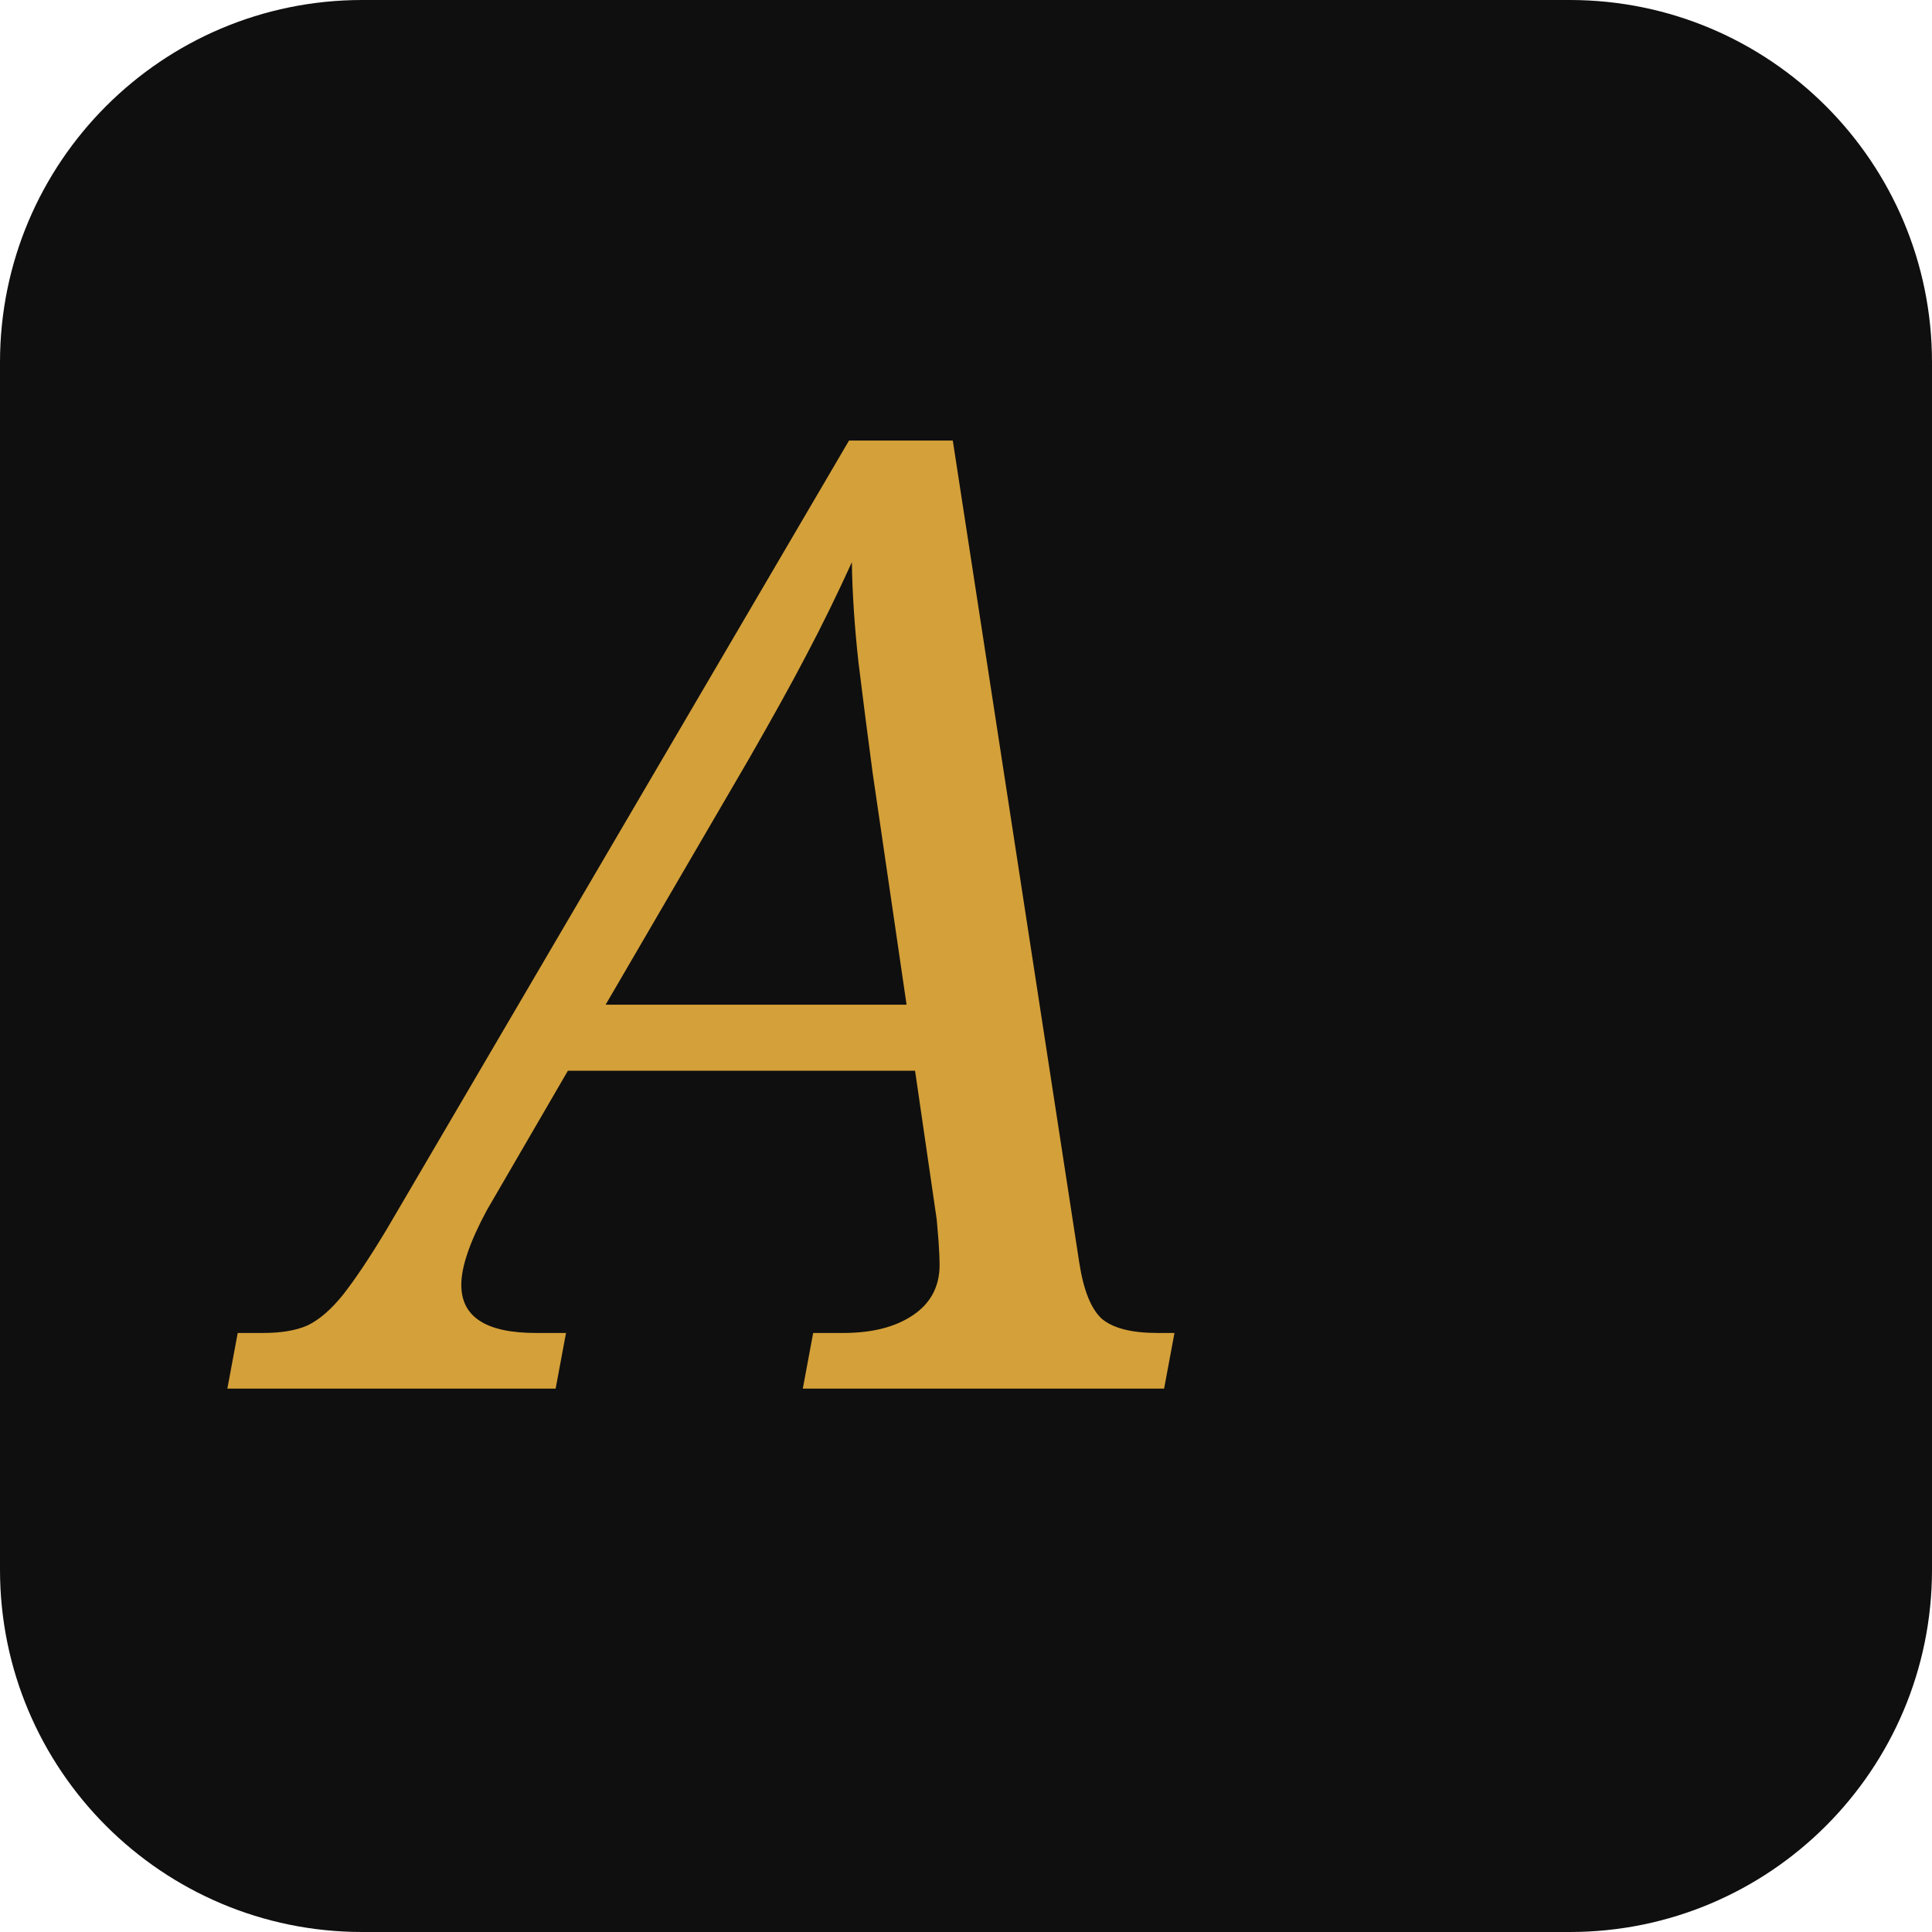
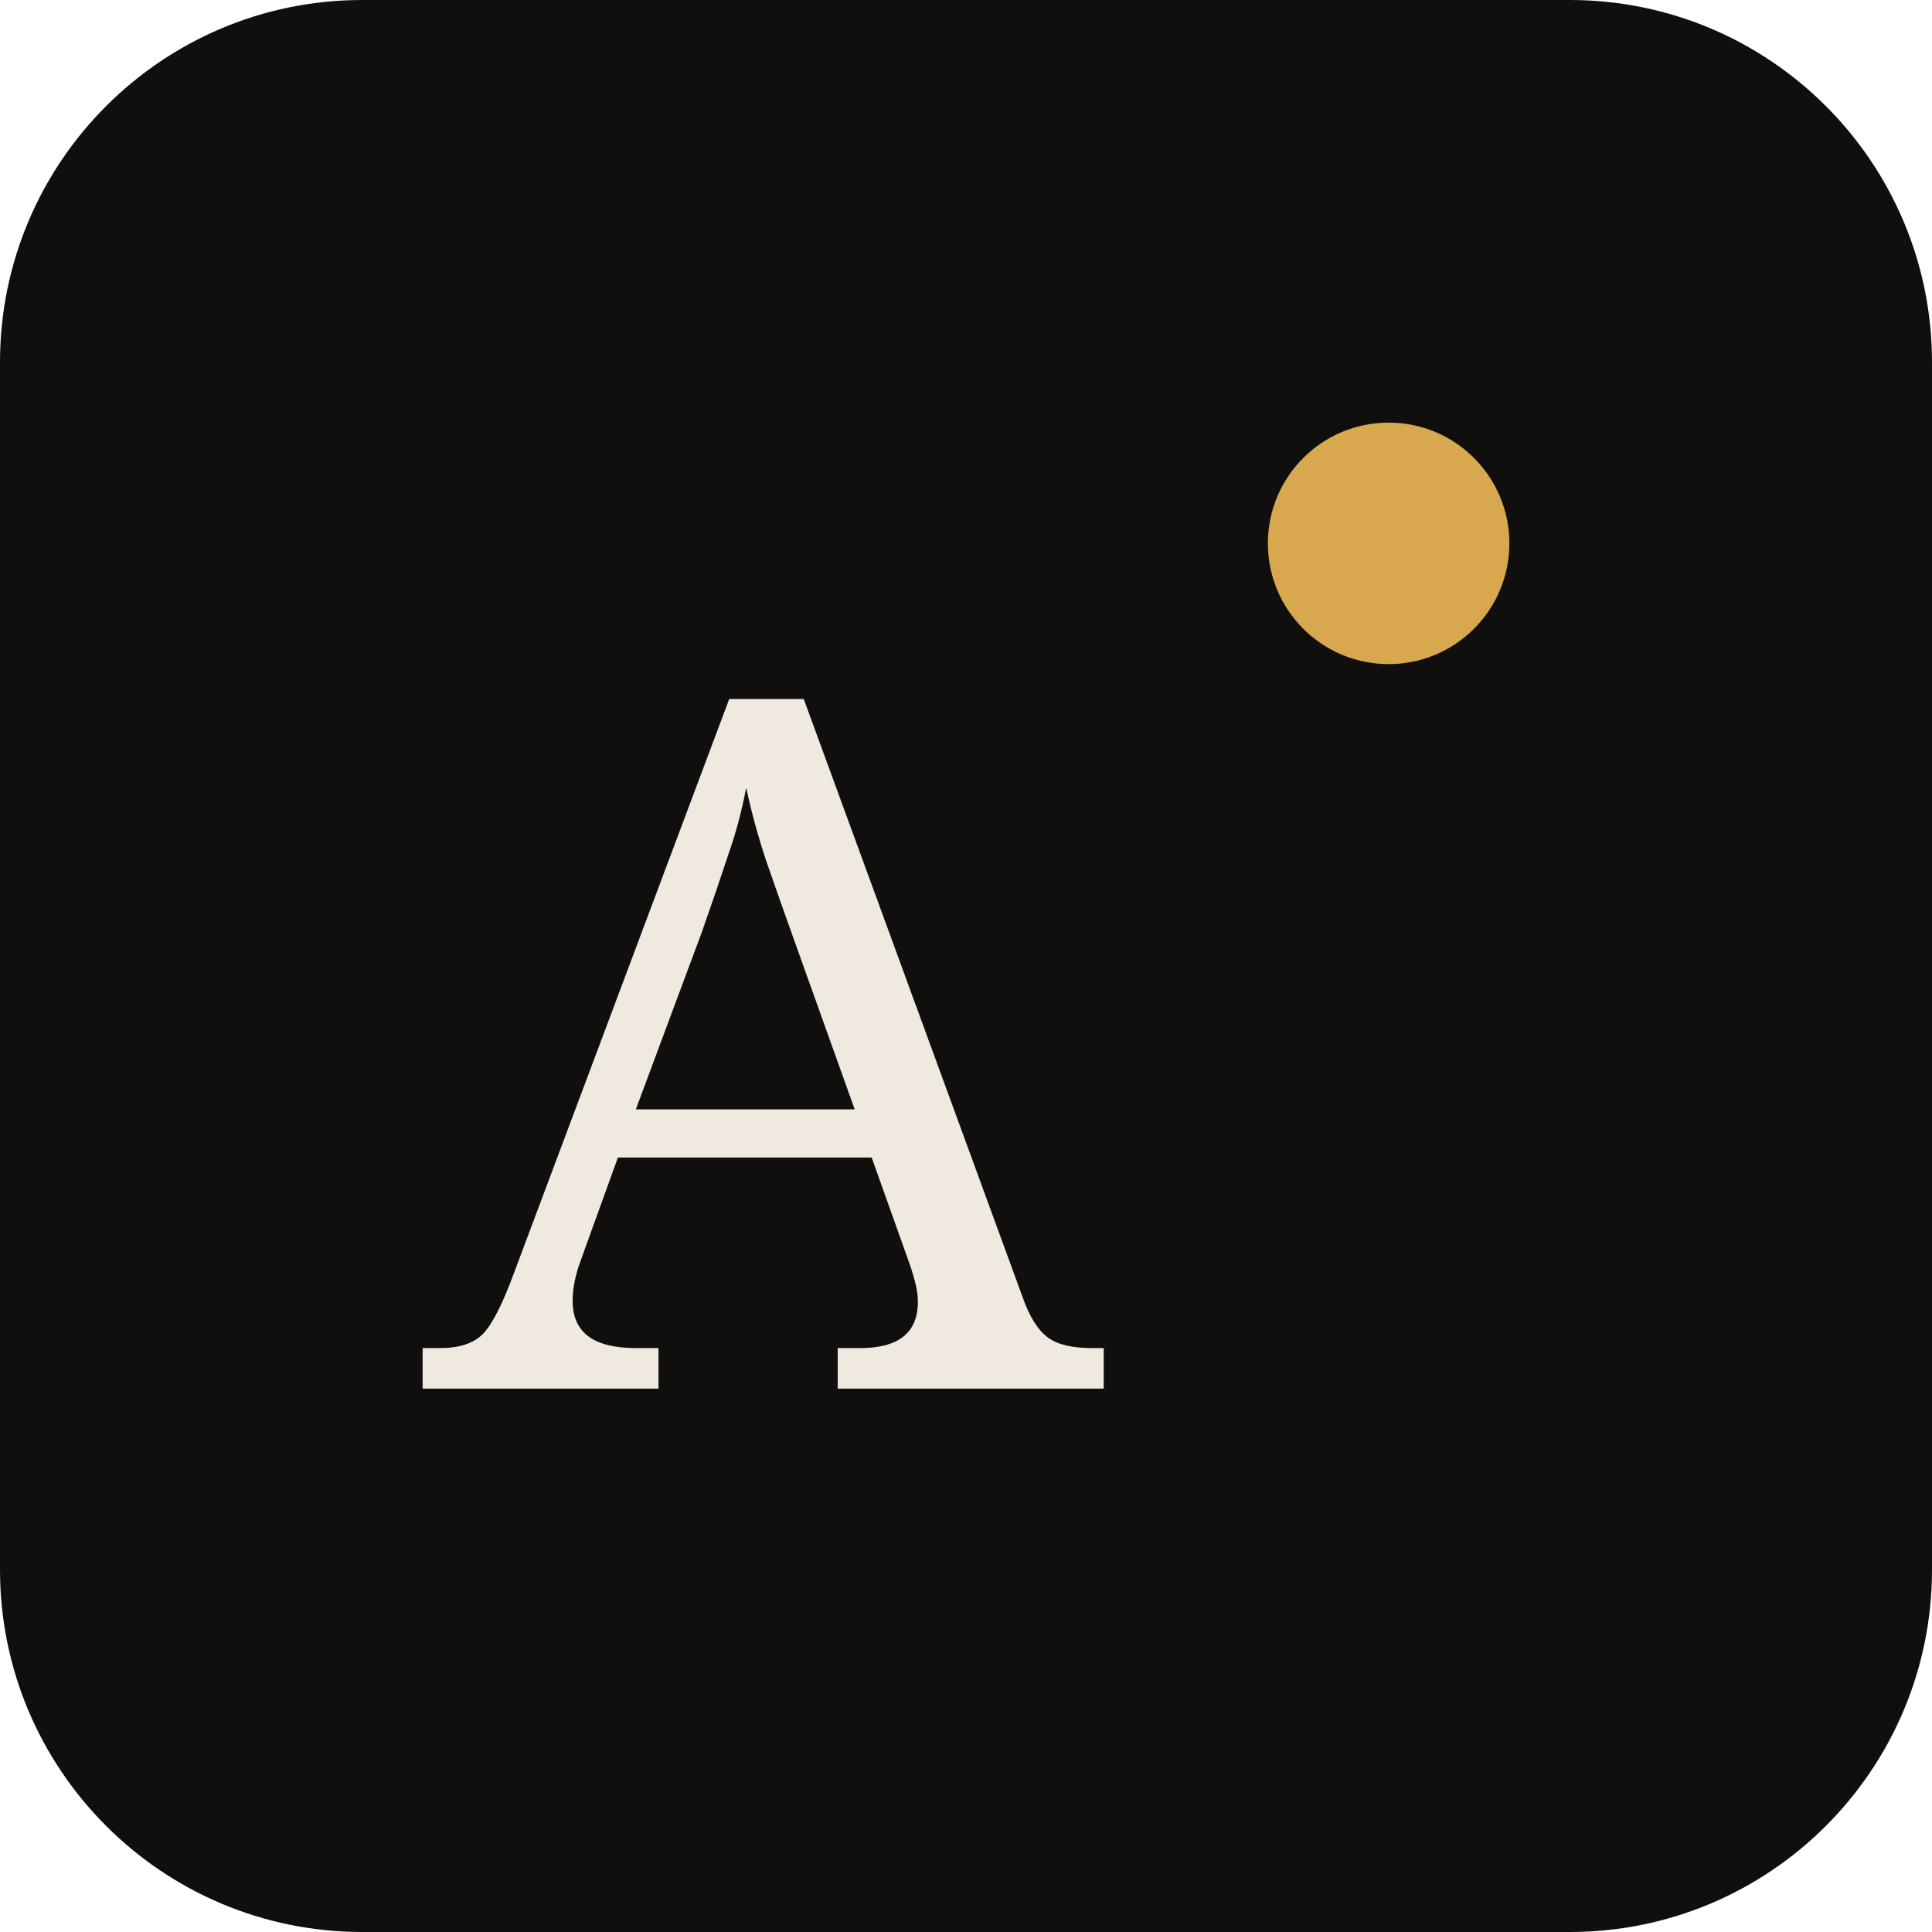
<svg xmlns="http://www.w3.org/2000/svg" viewBox="0 0 32 32">
-   <rect width="32" height="32" rx="6" fill="#0F0F0F" />
-   <text x="5" y="23" font-family="Georgia, serif" font-style="italic" font-weight="400" font-size="22" fill="#D4A039">A</text>
+   <rect width="32" height="32" rx="6" fill="#100F0E" />
+   <circle cx="23" cy="9" r="2" fill="#D8A84F" />
+   <text x="7" y="23" font-family="Georgia, serif" font-size="16" fill="#F0E9DF">A</text>
</svg>
